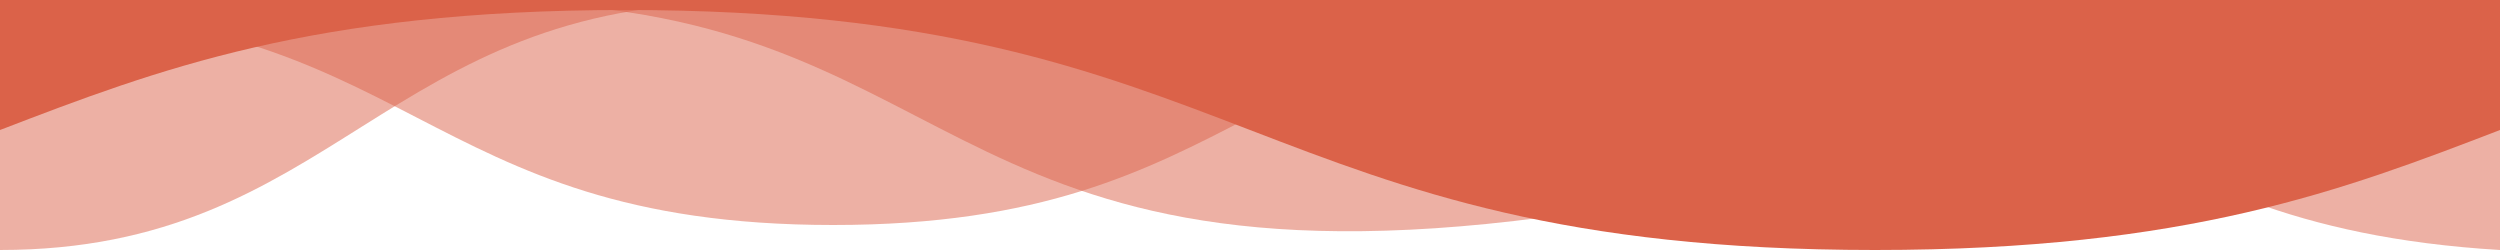
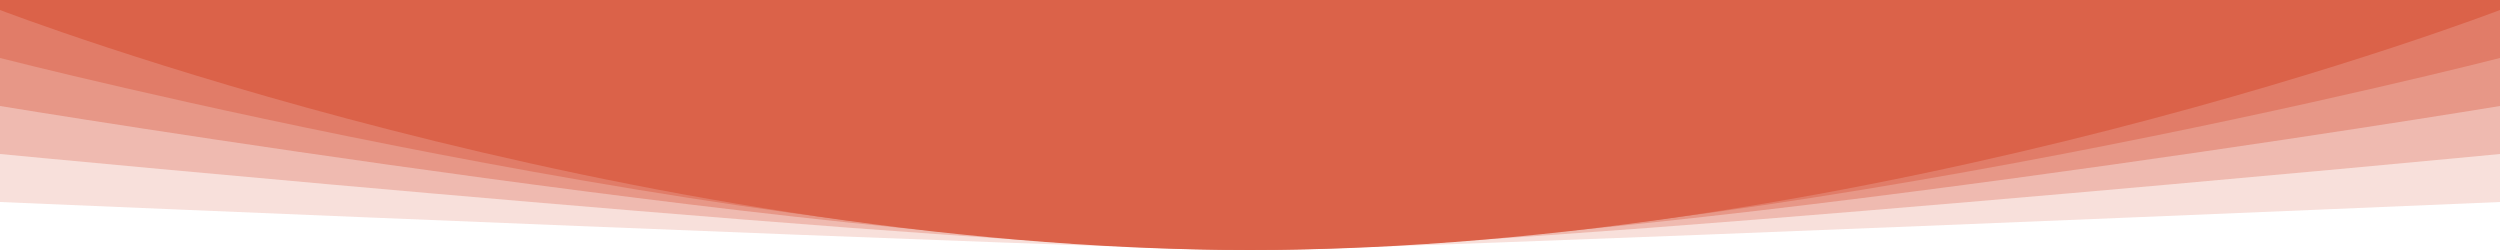
<svg xmlns="http://www.w3.org/2000/svg" viewBox="0 0 1000 100" fill="#DB6249">
-   <path d="M0 1v99c134.3 0 153.7-99 296-99H0Z" opacity=".5" />
-   <path d="M1000 14v86C833.3 90 833.3 3.6 666.7 3.6S500 90 333.3 90 166.7 4 0 4h1000Z" opacity=".5" />
-   <path d="M617 1v86C372 119 384 1 196 1h421Z" opacity=".5" />
-   <path d="M1000 0H0v52C62.5 28 125 4 250 4c250 0 250 96 500 96 125 0 187.5-24 250-48V0Z" />
+   <path d="M0 0h1000v4H0z" />
+   <path d="M0 0h1000v80.8S550 100 500 100 0 80.8 0 80.8V0Z" opacity=".2" />
+   <path d="M0 0h1000v61.6S600 100 500 100 0 61.6 0 61.6V0Z" opacity=".3" />
+   <path d="M0 0h1000v42.4S650 100 500 100 0 42.4 0 42.4V0Z" opacity=".4" />
+   <path d="M0 0h1000v23.2S700 100 500 100 0 23.2 0 23.2V0Z" opacity=".5" />
+   <path d="M0 0v4s250 96 500 96 500-96 500-96V0H0Z" />
</svg>
